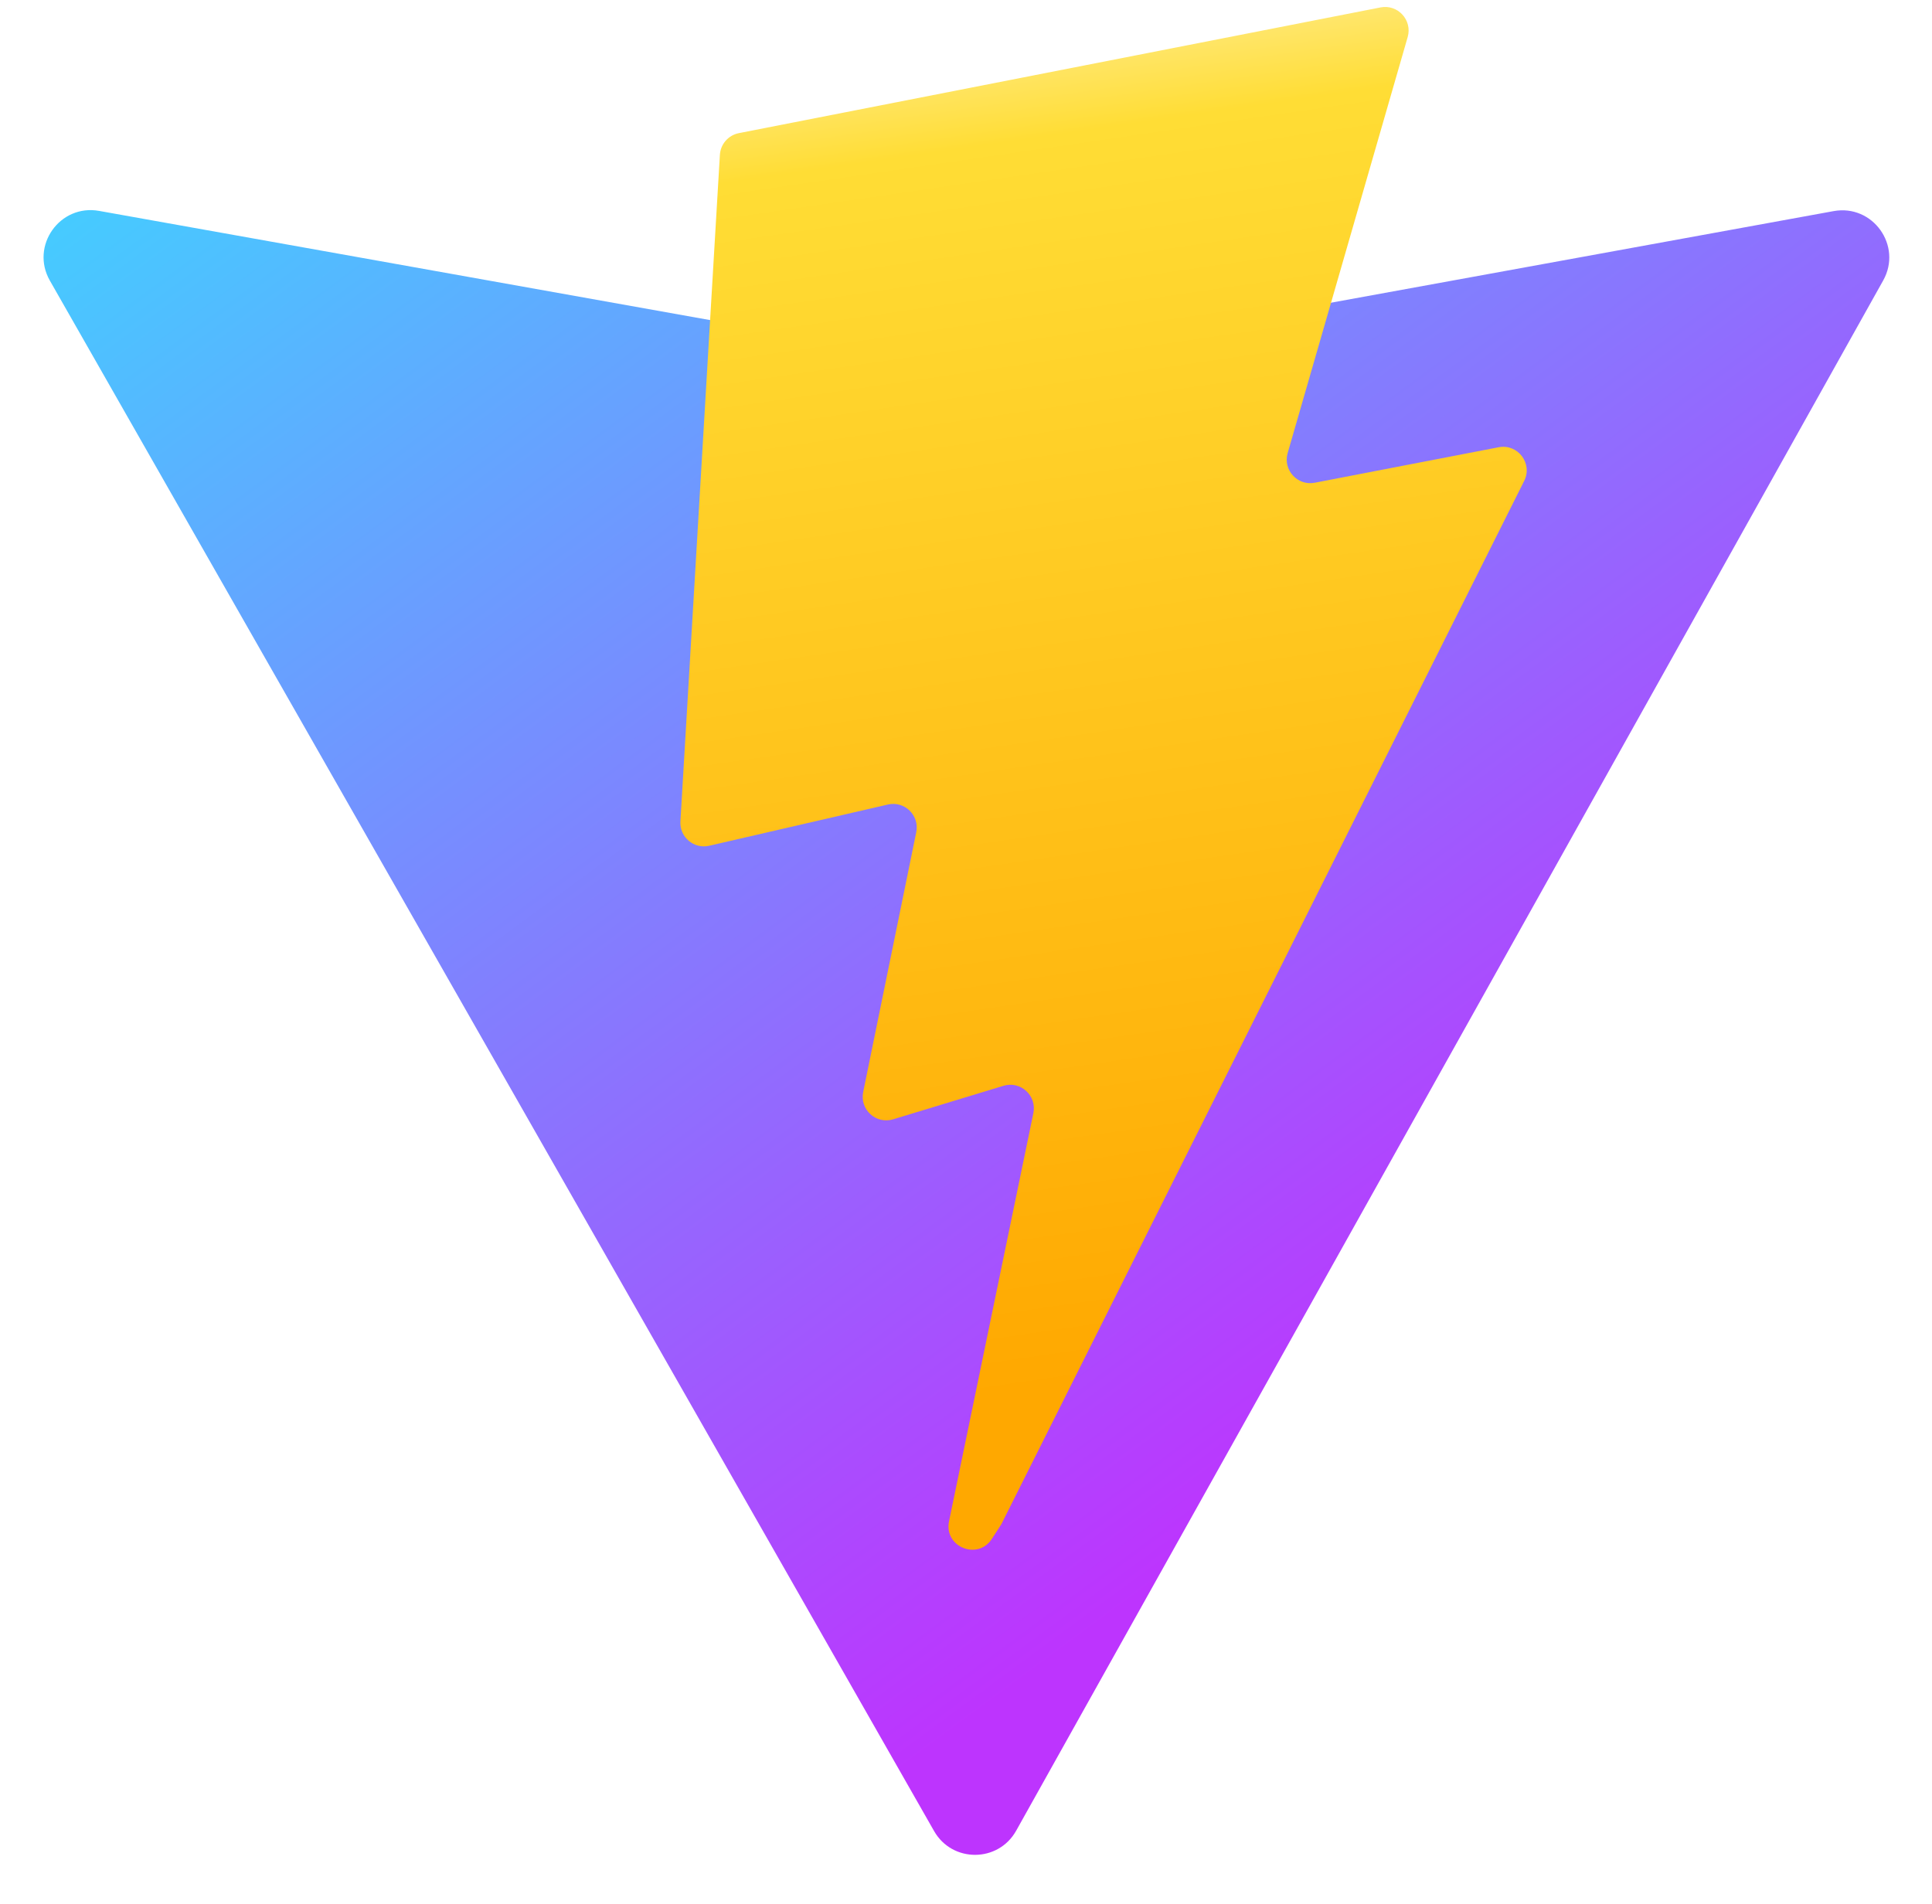
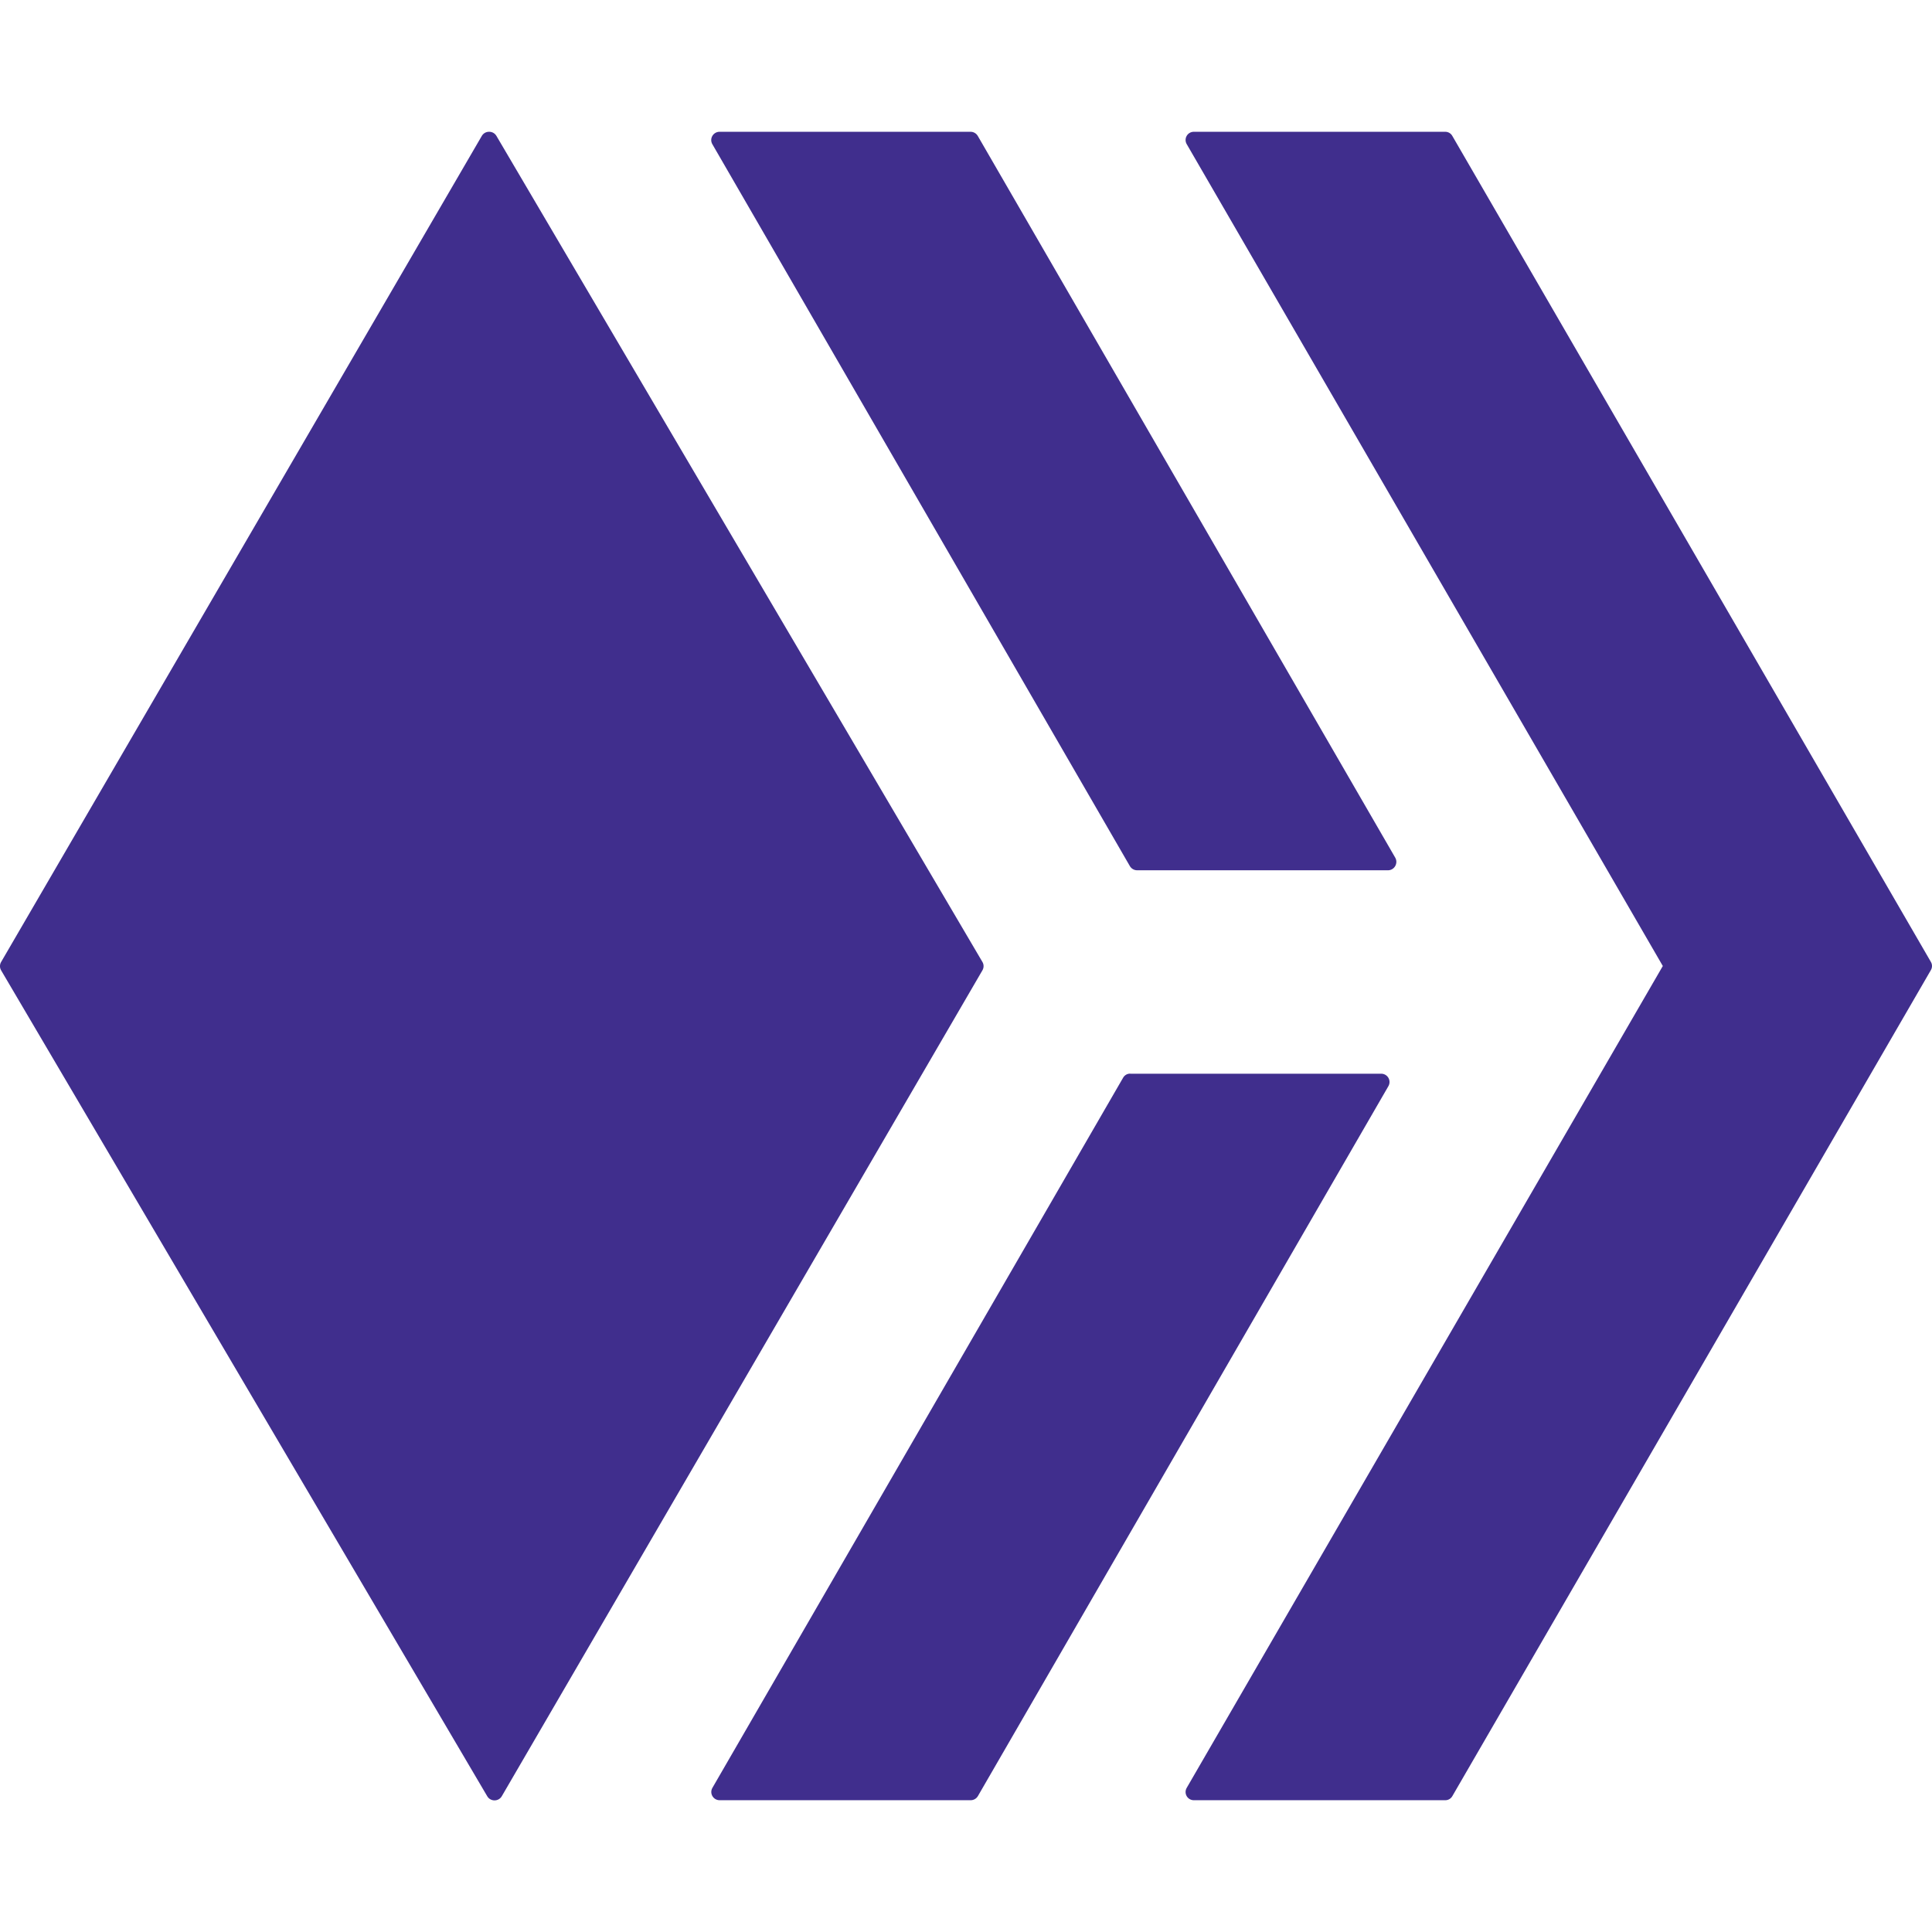
- <svg xmlns="http://www.w3.org/2000/svg" width="410" height="404" viewBox="0 0 410 404" fill="none">
-   <path d="M399.641 59.525L215.643 388.545C211.844 395.338 202.084 395.378 198.228 388.618L10.582 59.556C6.381 52.19 12.68 43.267 21.028 44.759L205.223 77.682C206.398 77.892 207.601 77.89 208.776 77.676L389.119 44.806C397.439 43.289 403.768 52.143 399.641 59.525Z" fill="url(#paint0_linear)" />
-   <path d="M292.965 1.574L156.801 28.255C154.563 28.694 152.906 30.59 152.771 32.866L144.395 174.33C144.198 177.662 147.258 180.248 150.51 179.498L188.42 170.749C191.967 169.931 195.172 173.055 194.443 176.622L183.18 231.775C182.422 235.487 185.907 238.661 189.532 237.56L212.947 230.446C216.577 229.344 220.065 232.527 219.297 236.242L201.398 322.875C200.278 328.294 207.486 331.249 210.492 326.603L212.5 323.5L323.454 102.072C325.312 98.365 322.108 94.137 318.036 94.923L279.014 102.454C275.347 103.161 272.227 99.746 273.262 96.158L298.731 7.867C299.767 4.273 296.636 0.855 292.965 1.574Z" fill="url(#paint1_linear)" />
-   <defs>
-     <linearGradient id="paint0_linear" x1="6" y1="33" x2="235" y2="344" gradientUnits="userSpaceOnUse">
-       <stop stop-color="#41D1FF" />
-       <stop offset="1" stop-color="#BD34FE" />
-     </linearGradient>
-     <linearGradient id="paint1_linear" x1="194.651" y1="8.818" x2="236.076" y2="292.989" gradientUnits="userSpaceOnUse">
-       <stop stop-color="#FFEA83" />
-       <stop offset="0.083" stop-color="#FFDD35" />
-       <stop offset="1" stop-color="#FFA800" />
-     </linearGradient>
-   </defs>
+ <svg xmlns="http://www.w3.org/2000/svg" stroke="#402E8D" fill="#402E8D" stroke-width="0" role="img" viewBox="0 0 24 24" class="text-cs-light-purple" height="1em" width="1em">
+   <path d="M6.076 1.637a.103.103 0 00-.09.05L.014 11.95a.102.102 0 000 .104l6.039 10.26c.04.068.14.068.18 0l5.972-10.262a.102.102 0 00-.002-.104L6.166 1.687a.103.103 0 00-.09-.05zm2.863 0c-.079 0-.13.085-.09.154l5.186 8.967a.105.105 0 00.09.053h3.117c.08 0 .13-.088.09-.157l-5.186-8.966a.104.104 0 00-.09-.051H8.94zm5.891 0a.102.102 0 00-.088.154L20.656 12l-5.914 10.209a.102.102 0 00.088.154h3.123a.1.1 0 00.088-.05l5.945-10.262a.1.1 0 000-.102L18.041 1.688a.1.1 0 00-.088-.051H14.83zm-.79 11.7a.1.1 0 00-.089.052l-5.101 8.82c-.04.069.01.154.09.154h3.117a.104.104 0 00.09-.05l5.1-8.82a.103.103 0 00-.09-.155h-3.118z" />
</svg>
